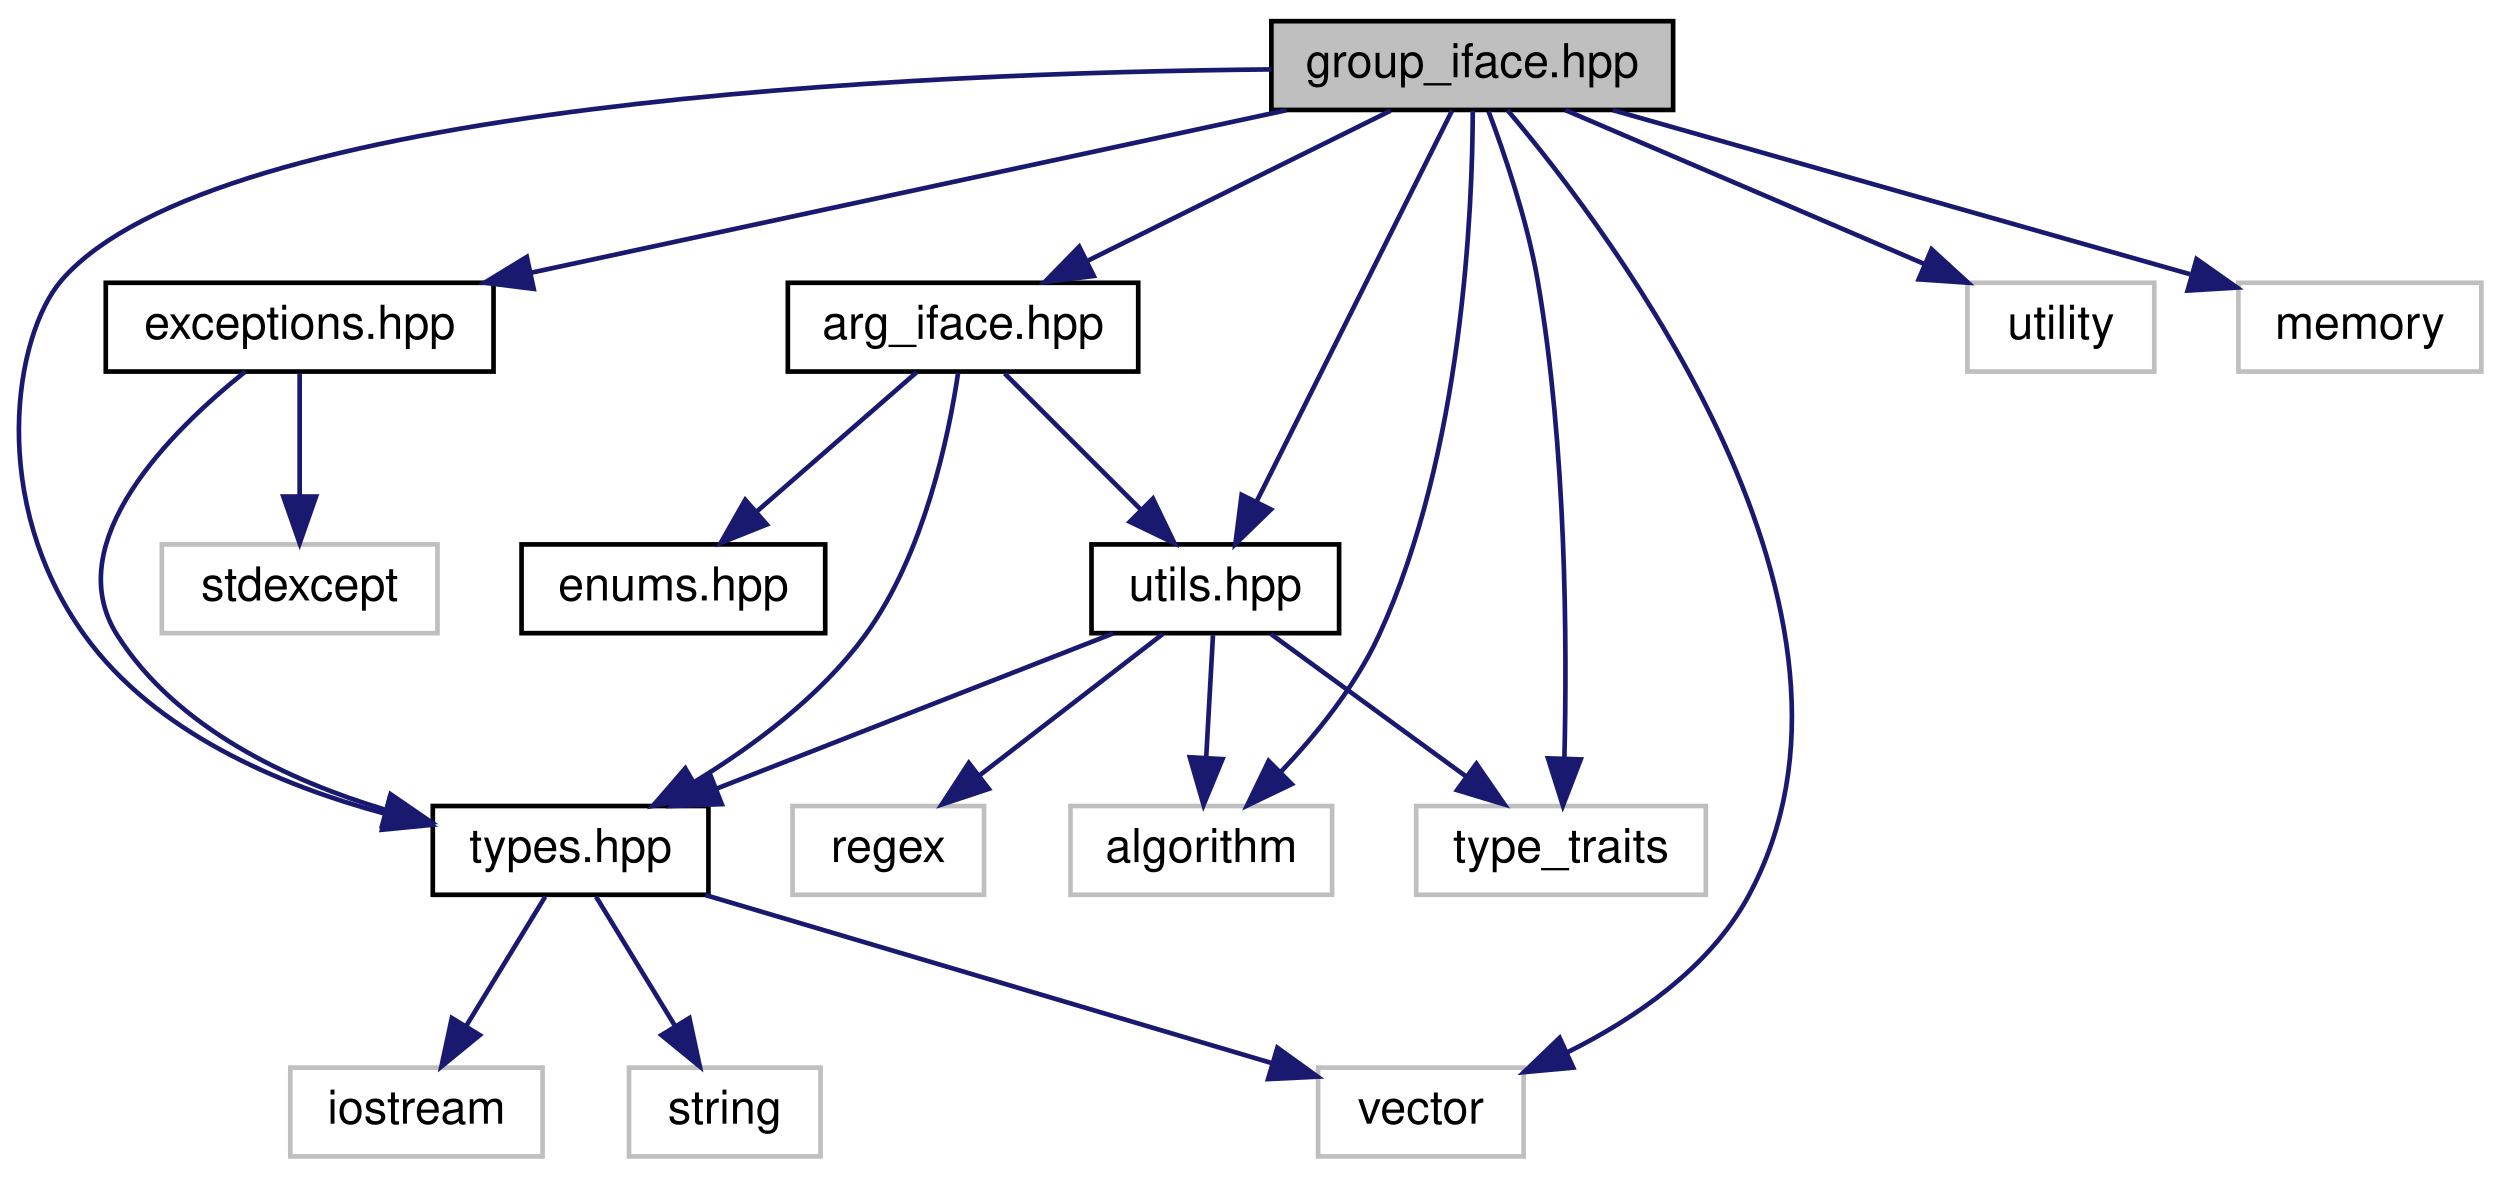
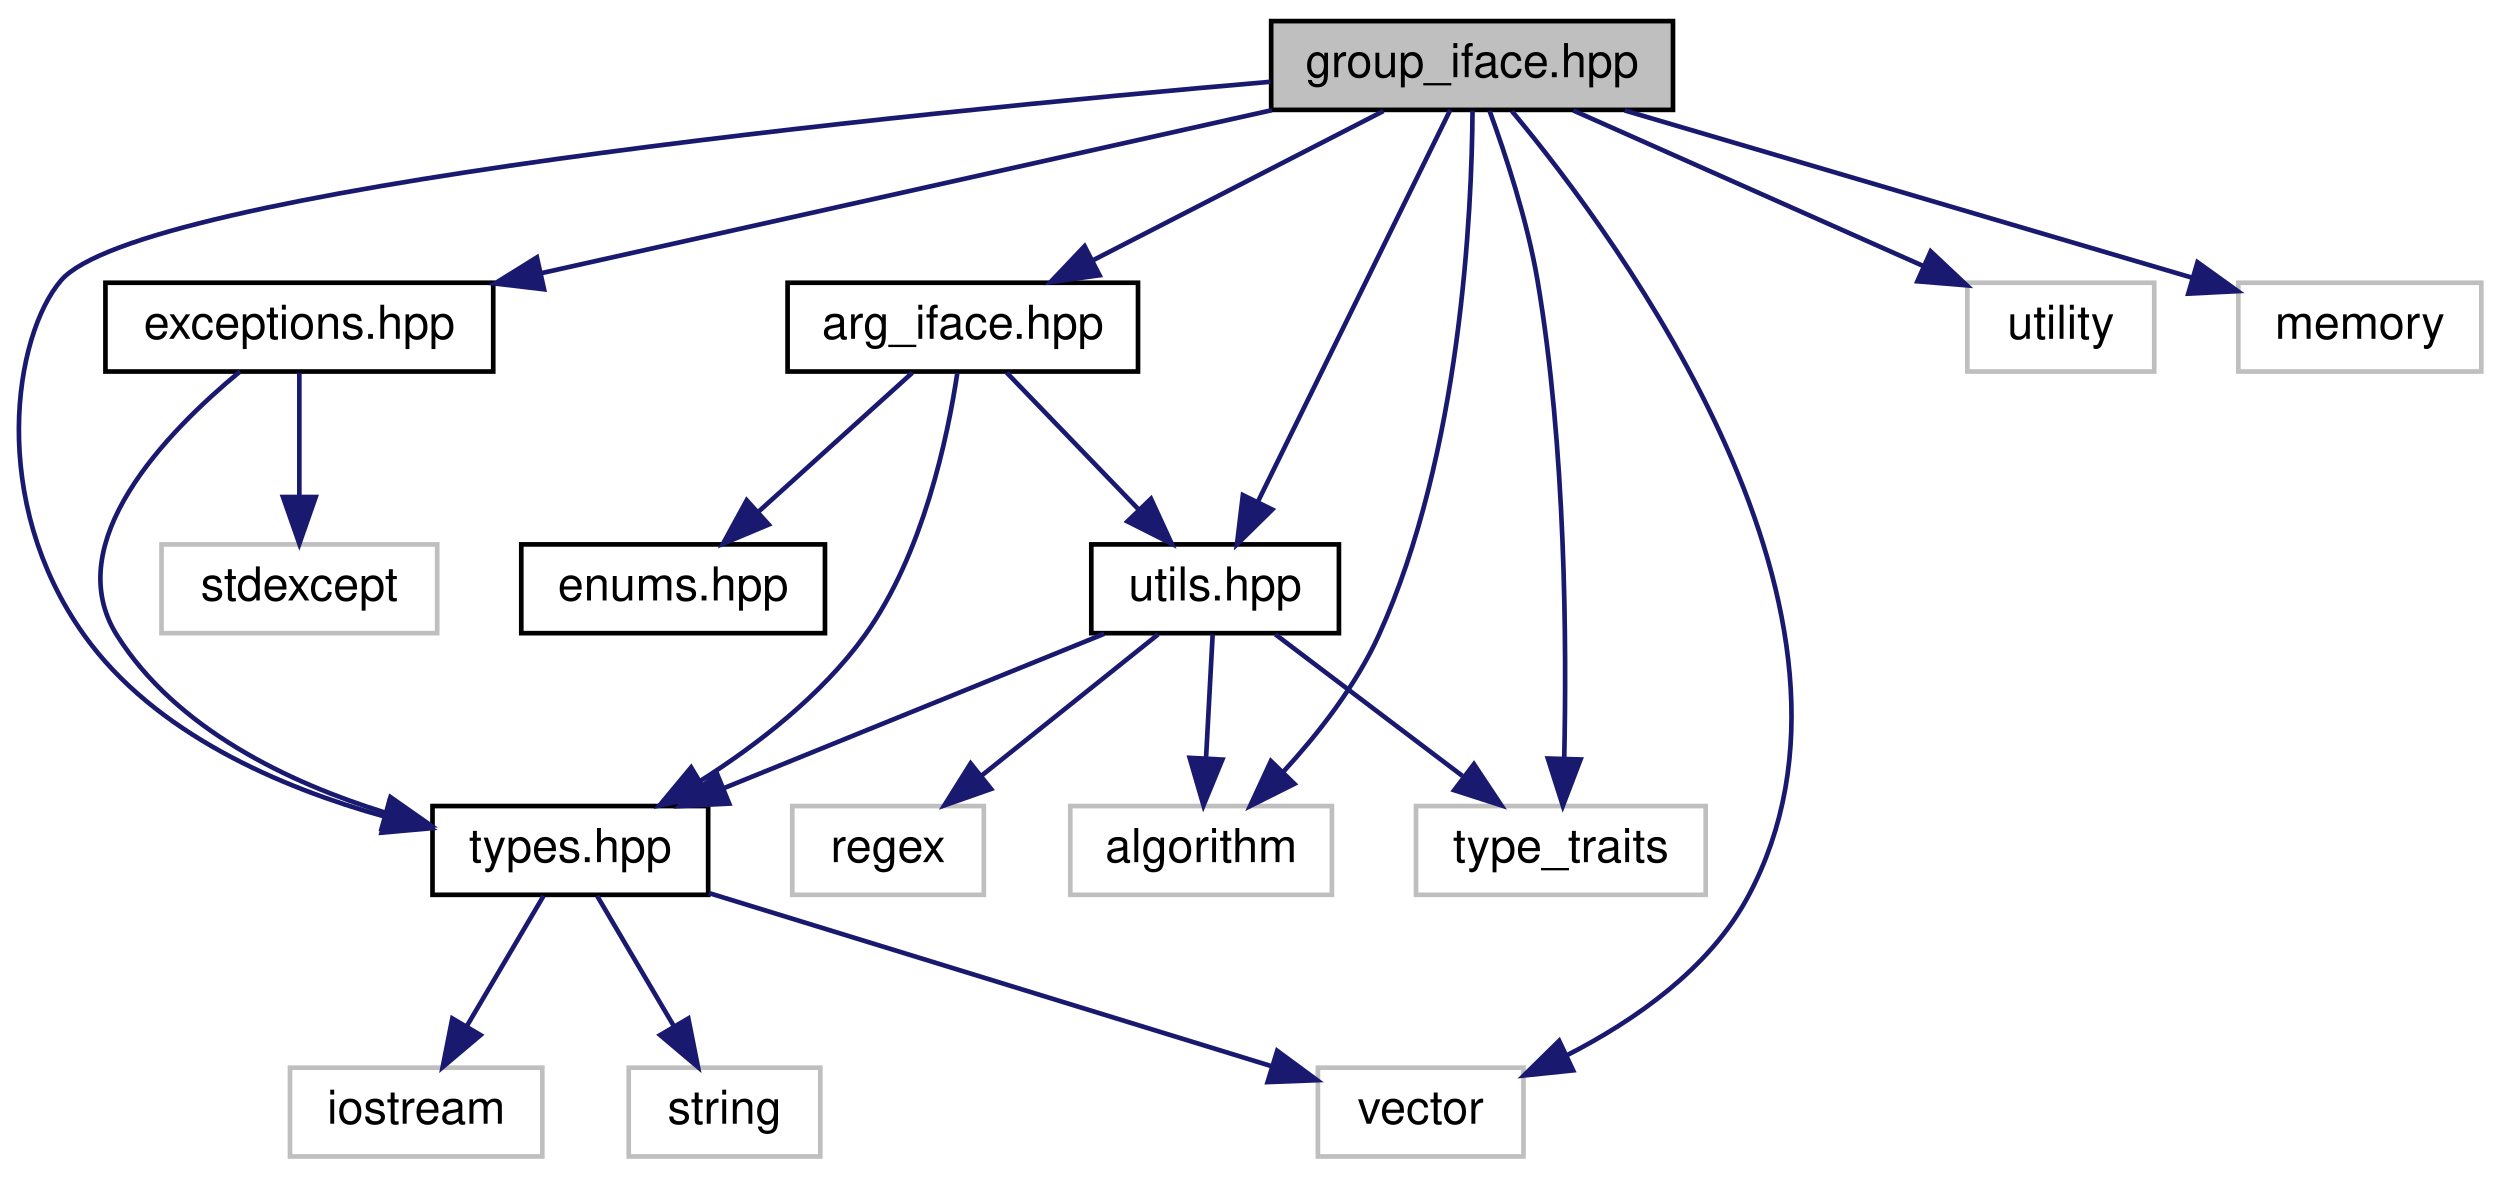
- <svg xmlns="http://www.w3.org/2000/svg" xmlns:xlink="http://www.w3.org/1999/xlink" width="535pt" height="252pt" viewBox="0.00 0.00 535.14 252.00">
+ <svg xmlns="http://www.w3.org/2000/svg" xmlns:xlink="http://www.w3.org/1999/xlink" width="535pt" height="252pt" viewBox="0.00 0.00 535.07 252.00">
  <g id="graph0" class="graph" transform="scale(1 1) rotate(0) translate(4 248)">
    <g id="node1" class="node">
-       <polygon fill="#bfbfbf" stroke="black" points="268.143,-224.5 268.143,-243.5 354.143,-243.5 354.143,-224.5 268.143,-224.5" />
-       <text text-anchor="middle" x="311.143" y="-231.5" font-family="Helvetica,sans-Serif" font-size="10.00">group_iface.hpp</text>
+       <polygon fill="#bfbfbf" stroke="#000000" points="268.067,-224.5 268.067,-243.5 354.067,-243.5 354.067,-224.5 268.067,-224.5" />
+       <text text-anchor="middle" x="311.067" y="-231.5" font-family="Helvetica,sans-Serif" font-size="10.00" fill="#000000">group_iface.hpp</text>
    </g>
    <g id="node2" class="node">
      <g id="a_node2">
        <a xlink:href="arg__iface_8hpp.html" target="_top" xlink:title="arg_iface.hpp">
-           <polygon fill="none" stroke="black" points="164.643,-168.5 164.643,-187.5 239.643,-187.5 239.643,-168.5 164.643,-168.5" />
-           <text text-anchor="middle" x="202.143" y="-175.5" font-family="Helvetica,sans-Serif" font-size="10.00">arg_iface.hpp</text>
+           <polygon fill="none" stroke="#000000" points="164.567,-168.5 164.567,-187.5 239.567,-187.5 239.567,-168.5 164.567,-168.5" />
+           <text text-anchor="middle" x="202.067" y="-175.5" font-family="Helvetica,sans-Serif" font-size="10.00" fill="#000000">arg_iface.hpp</text>
        </a>
      </g>
    </g>
    <g id="edge1" class="edge">
-       <path fill="none" stroke="midnightblue" d="M293.63,-224.324C276.07,-215.625 248.811,-202.12 228.612,-192.113" />
-       <polygon fill="midnightblue" stroke="midnightblue" points="230.127,-188.958 219.612,-187.655 227.019,-195.23 230.127,-188.958" />
+       <path fill="none" stroke="#191970" d="M292.081,-224.245C274.888,-215.412 249.343,-202.289 229.854,-192.276" />
+       <polygon fill="#191970" stroke="#191970" points="231.33,-189.099 220.836,-187.643 228.131,-195.326 231.33,-189.099" />
    </g>
    <g id="node3" class="node">
      <g id="a_node3">
        <a xlink:href="utils_8hpp.html" target="_top" xlink:title="utils.hpp">
-           <polygon fill="none" stroke="black" points="229.643,-112.5 229.643,-131.5 282.643,-131.5 282.643,-112.5 229.643,-112.5" />
-           <text text-anchor="middle" x="256.143" y="-119.5" font-family="Helvetica,sans-Serif" font-size="10.00">utils.hpp</text>
+           <polygon fill="none" stroke="#000000" points="229.567,-112.5 229.567,-131.5 282.567,-131.5 282.567,-112.5 229.567,-112.5" />
+           <text text-anchor="middle" x="256.067" y="-119.5" font-family="Helvetica,sans-Serif" font-size="10.00" fill="#000000">utils.hpp</text>
        </a>
      </g>
    </g>
    <g id="edge12" class="edge">
-       <path fill="none" stroke="midnightblue" d="M306.827,-224.368C297.831,-206.376 276.918,-164.55 264.956,-140.627" />
-       <polygon fill="midnightblue" stroke="midnightblue" points="268.041,-138.97 260.439,-131.591 261.78,-142.101 268.041,-138.97" />
+       <path fill="none" stroke="#191970" d="M306.378,-224.451C297.286,-205.936 277.114,-164.859 265.259,-140.719" />
+       <polygon fill="#191970" stroke="#191970" points="268.294,-138.958 260.744,-131.525 262.011,-142.044 268.294,-138.958" />
    </g>
    <g id="node5" class="node">
      <g id="a_node5">
        <a xlink:href="types_8hpp.html" target="_top" xlink:title="types.hpp">
-           <polygon fill="none" stroke="black" points="88.643,-56.5 88.643,-75.5 147.643,-75.5 147.643,-56.5 88.643,-56.5" />
-           <text text-anchor="middle" x="118.143" y="-63.5" font-family="Helvetica,sans-Serif" font-size="10.00">types.hpp</text>
+           <polygon fill="none" stroke="#000000" points="88.567,-56.5 88.567,-75.5 147.567,-75.5 147.567,-56.5 88.567,-56.5" />
+           <text text-anchor="middle" x="118.067" y="-63.5" font-family="Helvetica,sans-Serif" font-size="10.00" fill="#000000">types.hpp</text>
        </a>
      </g>
    </g>
    <g id="edge16" class="edge">
-       <path fill="none" stroke="midnightblue" d="M268.127,-233.178C192.847,-232.472 42.067,-226.193 9.143,-188 -0.926,-176.319 -6.706,-140.852 14.143,-112 29.131,-91.258 55.739,-79.977 78.288,-73.897" />
-       <polygon fill="midnightblue" stroke="midnightblue" points="79.421,-77.223 88.307,-71.454 77.762,-70.422 79.421,-77.223" />
+       <path fill="none" stroke="#191970" d="M267.921,-230.513C188.502,-223.656 25.722,-207.384 9.067,-188 -.953,-176.338 -6.643,-140.905 14.067,-112 29.091,-91.03 55.872,-79.483 78.494,-73.203" />
+       <polygon fill="#191970" stroke="#191970" points="79.375,-76.59 88.213,-70.747 77.66,-69.803 79.375,-76.59" />
    </g>
    <g id="node8" class="node">
-       <polygon fill="none" stroke="#bfbfbf" points="278.143,-0.5 278.143,-19.5 322.143,-19.5 322.143,-0.5 278.143,-0.5" />
-       <text text-anchor="middle" x="300.143" y="-7.5" font-family="Helvetica,sans-Serif" font-size="10.00">vector</text>
+       <polygon fill="none" stroke="#bfbfbf" points="278.067,-.5 278.067,-19.5 322.067,-19.5 322.067,-.5 278.067,-.5" />
+       <text text-anchor="middle" x="300.067" y="-7.5" font-family="Helvetica,sans-Serif" font-size="10.00" fill="#000000">vector</text>
    </g>
    <g id="edge17" class="edge">
-       <path fill="none" stroke="midnightblue" d="M318.689,-224.453C340.993,-198.104 403.049,-116.272 370.143,-56 361.851,-40.813 345.997,-29.987 331.471,-22.765" />
-       <polygon fill="midnightblue" stroke="midnightblue" points="332.76,-19.506 322.21,-18.531 329.849,-25.872 332.76,-19.506" />
+       <path fill="none" stroke="#191970" d="M319.569,-224.259C342.604,-196.629 402.372,-115.885 370.067,-56 361.798,-40.672 345.945,-29.618 331.414,-22.194" />
+       <polygon fill="#191970" stroke="#191970" points="332.688,-18.924 322.149,-17.831 329.705,-25.257 332.688,-18.924" />
    </g>
    <g id="node9" class="node">
-       <polygon fill="none" stroke="#bfbfbf" points="225.143,-56.5 225.143,-75.5 281.143,-75.5 281.143,-56.5 225.143,-56.5" />
-       <text text-anchor="middle" x="253.143" y="-63.5" font-family="Helvetica,sans-Serif" font-size="10.00">algorithm</text>
+       <polygon fill="none" stroke="#bfbfbf" points="225.067,-56.5 225.067,-75.5 281.067,-75.5 281.067,-56.5 225.067,-56.5" />
+       <text text-anchor="middle" x="253.067" y="-63.5" font-family="Helvetica,sans-Serif" font-size="10.00" fill="#000000">algorithm</text>
    </g>
    <g id="edge19" class="edge">
-       <path fill="none" stroke="midnightblue" d="M311.255,-224.332C311.201,-203.811 309.171,-151.049 291.143,-112 286.128,-101.138 277.76,-90.805 270.151,-82.787" />
-       <polygon fill="midnightblue" stroke="midnightblue" points="272.5,-80.187 262.947,-75.605 267.558,-85.144 272.5,-80.187" />
+       <path fill="none" stroke="#191970" d="M311.162,-224.332C311.02,-203.037 308.735,-150.886 291.067,-112 286.182,-101.249 278.112,-90.951 270.663,-82.835" />
+       <polygon fill="#191970" stroke="#191970" points="273.035,-80.253 263.561,-75.51 268.009,-85.126 273.035,-80.253" />
    </g>
    <g id="node10" class="node">
-       <polygon fill="none" stroke="#bfbfbf" points="299.143,-56.5 299.143,-75.5 361.143,-75.5 361.143,-56.5 299.143,-56.5" />
-       <text text-anchor="middle" x="330.143" y="-63.5" font-family="Helvetica,sans-Serif" font-size="10.00">type_traits</text>
+       <polygon fill="none" stroke="#bfbfbf" points="299.067,-56.5 299.067,-75.5 361.067,-75.5 361.067,-56.5 299.067,-56.5" />
+       <text text-anchor="middle" x="330.067" y="-63.5" font-family="Helvetica,sans-Serif" font-size="10.00" fill="#000000">type_traits</text>
    </g>
    <g id="edge18" class="edge">
-       <path fill="none" stroke="midnightblue" d="M314.63,-224.203C317.999,-215.252 322.909,-200.899 325.143,-188 331.339,-152.215 331.45,-109.633 330.867,-85.718" />
-       <polygon fill="midnightblue" stroke="midnightblue" points="334.361,-85.474 330.548,-75.589 327.364,-85.695 334.361,-85.474" />
+       <path fill="none" stroke="#191970" d="M314.809,-224.304C318.165,-215.112 322.887,-200.839 325.067,-188 331.133,-152.277 331.327,-109.869 330.787,-85.628" />
+       <polygon fill="#191970" stroke="#191970" points="334.284,-85.471 330.495,-75.577 327.287,-85.674 334.284,-85.471" />
    </g>
    <g id="node12" class="node">
      <g id="a_node12">
        <a xlink:href="exceptions_8hpp.html" target="_top" xlink:title="exceptions.hpp">
-           <polygon fill="none" stroke="black" points="18.643,-168.5 18.643,-187.5 101.643,-187.5 101.643,-168.5 18.643,-168.5" />
-           <text text-anchor="middle" x="60.143" y="-175.5" font-family="Helvetica,sans-Serif" font-size="10.00">exceptions.hpp</text>
+           <polygon fill="none" stroke="#000000" points="18.567,-168.5 18.567,-187.5 101.567,-187.5 101.567,-168.5 18.567,-168.5" />
+           <text text-anchor="middle" x="60.067" y="-175.5" font-family="Helvetica,sans-Serif" font-size="10.00" fill="#000000">exceptions.hpp</text>
        </a>
      </g>
    </g>
    <g id="edge13" class="edge">
-       <path fill="none" stroke="midnightblue" d="M271.371,-224.444C227.585,-215.023 157.129,-199.866 109.763,-189.675" />
-       <polygon fill="midnightblue" stroke="midnightblue" points="110.241,-186.198 99.728,-187.516 108.769,-193.041 110.241,-186.198" />
+       <path fill="none" stroke="#191970" d="M268.204,-224.437C224.896,-214.775 157.954,-199.839 111.738,-189.528" />
+       <polygon fill="#191970" stroke="#191970" points="112.44,-186.099 101.918,-187.337 110.915,-192.931 112.44,-186.099" />
    </g>
    <g id="node14" class="node">
-       <polygon fill="none" stroke="#bfbfbf" points="417.143,-168.5 417.143,-187.5 457.143,-187.5 457.143,-168.5 417.143,-168.5" />
-       <text text-anchor="middle" x="437.143" y="-175.5" font-family="Helvetica,sans-Serif" font-size="10.00">utility</text>
+       <polygon fill="none" stroke="#bfbfbf" points="417.067,-168.5 417.067,-187.5 457.067,-187.5 457.067,-168.5 417.067,-168.5" />
+       <text text-anchor="middle" x="437.067" y="-175.5" font-family="Helvetica,sans-Serif" font-size="10.00" fill="#000000">utility</text>
    </g>
    <g id="edge20" class="edge">
-       <path fill="none" stroke="midnightblue" d="M331.108,-224.444C351.752,-215.596 384.205,-201.687 407.774,-191.586" />
-       <polygon fill="midnightblue" stroke="midnightblue" points="409.458,-194.673 417.271,-187.516 406.701,-188.239 409.458,-194.673" />
+       <path fill="none" stroke="#191970" d="M332.727,-224.373C353.413,-215.179 384.747,-201.254 407.678,-191.062" />
+       <polygon fill="#191970" stroke="#191970" points="409.22,-194.207 416.936,-186.947 406.377,-187.81 409.22,-194.207" />
    </g>
    <g id="node15" class="node">
-       <polygon fill="none" stroke="#bfbfbf" points="475.143,-168.5 475.143,-187.5 527.143,-187.5 527.143,-168.5 475.143,-168.5" />
-       <text text-anchor="middle" x="501.143" y="-175.5" font-family="Helvetica,sans-Serif" font-size="10.00">memory</text>
+       <polygon fill="none" stroke="#bfbfbf" points="475.067,-168.5 475.067,-187.5 527.067,-187.5 527.067,-168.5 475.067,-168.5" />
+       <text text-anchor="middle" x="501.067" y="-175.5" font-family="Helvetica,sans-Serif" font-size="10.00" fill="#000000">memory</text>
    </g>
    <g id="edge21" class="edge">
-       <path fill="none" stroke="midnightblue" d="M341.249,-224.444C374.772,-214.916 428.947,-199.519 464.804,-189.328" />
-       <polygon fill="midnightblue" stroke="midnightblue" points="466.187,-192.574 474.849,-186.473 464.273,-185.84 466.187,-192.574" />
+       <path fill="none" stroke="#191970" d="M343.729,-224.373C377.528,-214.411 430.175,-198.894 465.133,-188.591" />
+       <polygon fill="#191970" stroke="#191970" points="466.331,-191.887 474.933,-185.703 464.352,-185.173 466.331,-191.887" />
    </g>
    <g id="edge2" class="edge">
-       <path fill="none" stroke="midnightblue" d="M211.06,-168.083C218.923,-160.22 230.574,-148.569 240.062,-139.081" />
-       <polygon fill="midnightblue" stroke="midnightblue" points="242.796,-141.297 247.392,-131.751 237.846,-136.347 242.796,-141.297" />
+       <path fill="none" stroke="#191970" d="M211.473,-168.245C219.216,-160.215 230.379,-148.639 239.599,-139.078" />
+       <polygon fill="#191970" stroke="#191970" points="242.347,-141.271 246.769,-131.643 237.308,-136.412 242.347,-141.271" />
    </g>
    <g id="edge10" class="edge">
-       <path fill="none" stroke="midnightblue" d="M201.087,-168.213C199.124,-154.924 193.885,-129.421 181.143,-112 171.629,-98.993 157.207,-88.298 144.562,-80.604" />
-       <polygon fill="midnightblue" stroke="midnightblue" points="146.177,-77.495 135.764,-75.541 142.685,-83.562 146.177,-77.495" />
+       <path fill="none" stroke="#191970" d="M200.89,-168.19C198.841,-154.492 193.574,-129.369 181.067,-112 171.897,-99.265 158.121,-88.635 145.787,-80.812" />
+       <polygon fill="#191970" stroke="#191970" points="147.522,-77.772 137.148,-75.623 143.918,-83.772 147.522,-77.772" />
    </g>
    <g id="node11" class="node">
      <g id="a_node11">
        <a xlink:href="enums_8hpp.html" target="_top" xlink:title="enums.hpp">
-           <polygon fill="none" stroke="black" points="107.643,-112.5 107.643,-131.5 172.643,-131.5 172.643,-112.5 107.643,-112.5" />
-           <text text-anchor="middle" x="140.143" y="-119.5" font-family="Helvetica,sans-Serif" font-size="10.00">enums.hpp</text>
+           <polygon fill="none" stroke="#000000" points="107.567,-112.5 107.567,-131.5 172.567,-131.5 172.567,-112.5 107.567,-112.5" />
+           <text text-anchor="middle" x="140.067" y="-119.5" font-family="Helvetica,sans-Serif" font-size="10.00" fill="#000000">enums.hpp</text>
        </a>
      </g>
    </g>
    <g id="edge11" class="edge">
-       <path fill="none" stroke="midnightblue" d="M192.181,-168.324C183.016,-160.341 169.206,-148.313 158.115,-138.653" />
-       <polygon fill="midnightblue" stroke="midnightblue" points="160.125,-135.762 150.285,-131.834 155.528,-141.041 160.125,-135.762" />
+       <path fill="none" stroke="#191970" d="M191.267,-168.245C182.199,-160.055 169.046,-148.175 158.342,-138.507" />
+       <polygon fill="#191970" stroke="#191970" points="160.51,-135.748 150.743,-131.643 155.818,-140.943 160.51,-135.748" />
    </g>
    <g id="node4" class="node">
-       <polygon fill="none" stroke="#bfbfbf" points="165.643,-56.5 165.643,-75.5 206.643,-75.5 206.643,-56.5 165.643,-56.5" />
-       <text text-anchor="middle" x="186.143" y="-63.5" font-family="Helvetica,sans-Serif" font-size="10.00">regex</text>
+       <polygon fill="none" stroke="#bfbfbf" points="165.567,-56.5 165.567,-75.5 206.567,-75.5 206.567,-56.5 165.567,-56.5" />
+       <text text-anchor="middle" x="186.067" y="-63.5" font-family="Helvetica,sans-Serif" font-size="10.00" fill="#000000">regex</text>
    </g>
    <g id="edge3" class="edge">
-       <path fill="none" stroke="midnightblue" d="M244.896,-112.324C234.345,-104.185 218.342,-91.84 205.701,-82.087" />
-       <polygon fill="midnightblue" stroke="midnightblue" points="207.65,-79.171 197.594,-75.834 203.374,-84.713 207.65,-79.171" />
+       <path fill="none" stroke="#191970" d="M243.874,-112.246C233.435,-103.894 218.201,-91.708 205.993,-81.941" />
+       <polygon fill="#191970" stroke="#191970" points="208.115,-79.157 198.12,-75.643 203.743,-84.623 208.115,-79.157" />
    </g>
    <g id="edge4" class="edge">
-       <path fill="none" stroke="midnightblue" d="M234.276,-112.444C211.363,-103.478 175.168,-89.314 149.276,-79.183" />
-       <polygon fill="midnightblue" stroke="midnightblue" points="150.495,-75.901 139.907,-75.516 147.944,-82.42 150.495,-75.901" />
+       <path fill="none" stroke="#191970" d="M232.344,-112.373C209.893,-103.263 175.993,-89.506 150.941,-79.34" />
+       <polygon fill="#191970" stroke="#191970" points="152.063,-76.018 141.48,-75.501 149.43,-82.504 152.063,-76.018" />
    </g>
    <g id="edge8" class="edge">
-       <path fill="none" stroke="midnightblue" d="M255.647,-112.083C255.254,-105.006 254.691,-94.861 254.198,-85.987" />
-       <polygon fill="midnightblue" stroke="midnightblue" points="257.678,-85.541 253.629,-75.751 250.689,-85.93 257.678,-85.541" />
+       <path fill="none" stroke="#191970" d="M255.544,-112.246C255.153,-104.938 254.604,-94.694 254.123,-85.705" />
+       <polygon fill="#191970" stroke="#191970" points="257.613,-85.441 253.583,-75.643 250.624,-85.816 257.613,-85.441" />
    </g>
    <g id="edge9" class="edge">
-       <path fill="none" stroke="midnightblue" d="M268.032,-112.324C279.293,-104.107 296.429,-91.602 309.852,-81.807" />
-       <polygon fill="midnightblue" stroke="midnightblue" points="312.022,-84.556 318.037,-75.834 307.896,-78.901 312.022,-84.556" />
+       <path fill="none" stroke="#191970" d="M268.957,-112.246C279.992,-103.894 296.096,-91.708 309.002,-81.941" />
+       <polygon fill="#191970" stroke="#191970" points="311.463,-84.468 317.325,-75.643 307.239,-78.886 311.463,-84.468" />
    </g>
    <g id="node6" class="node">
-       <polygon fill="none" stroke="#bfbfbf" points="130.643,-0.5 130.643,-19.5 171.643,-19.5 171.643,-0.5 130.643,-0.5" />
-       <text text-anchor="middle" x="151.143" y="-7.5" font-family="Helvetica,sans-Serif" font-size="10.00">string</text>
+       <polygon fill="none" stroke="#bfbfbf" points="130.567,-.5 130.567,-19.5 171.567,-19.5 171.567,-.5 130.567,-.5" />
+       <text text-anchor="middle" x="151.067" y="-7.5" font-family="Helvetica,sans-Serif" font-size="10.00" fill="#000000">string</text>
    </g>
    <g id="edge5" class="edge">
-       <path fill="none" stroke="midnightblue" d="M123.592,-56.083C128.157,-48.613 134.811,-37.724 140.436,-28.52" />
-       <polygon fill="midnightblue" stroke="midnightblue" points="143.567,-30.109 145.795,-19.751 137.594,-26.459 143.567,-30.109" />
+       <path fill="none" stroke="#191970" d="M123.815,-56.245C128.31,-48.617 134.692,-37.788 140.149,-28.527" />
+       <polygon fill="#191970" stroke="#191970" points="143.323,-30.035 145.385,-19.643 137.292,-26.481 143.323,-30.035" />
    </g>
    <g id="node7" class="node">
-       <polygon fill="none" stroke="#bfbfbf" points="58.143,-0.5 58.143,-19.5 112.143,-19.5 112.143,-0.5 58.143,-0.5" />
-       <text text-anchor="middle" x="85.143" y="-7.5" font-family="Helvetica,sans-Serif" font-size="10.00">iostream</text>
+       <polygon fill="none" stroke="#bfbfbf" points="58.067,-.5 58.067,-19.5 112.067,-19.5 112.067,-.5 58.067,-.5" />
+       <text text-anchor="middle" x="85.067" y="-7.5" font-family="Helvetica,sans-Serif" font-size="10.00" fill="#000000">iostream</text>
    </g>
    <g id="edge6" class="edge">
-       <path fill="none" stroke="midnightblue" d="M112.694,-56.083C108.128,-48.613 101.474,-37.724 95.849,-28.52" />
-       <polygon fill="midnightblue" stroke="midnightblue" points="98.692,-26.459 90.491,-19.751 92.719,-30.109 98.692,-26.459" />
+       <path fill="none" stroke="#191970" d="M112.319,-56.245C107.823,-48.617 101.442,-37.788 95.984,-28.527" />
+       <polygon fill="#191970" stroke="#191970" points="98.842,-26.481 90.749,-19.643 92.811,-30.035 98.842,-26.481" />
    </g>
    <g id="edge7" class="edge">
-       <path fill="none" stroke="midnightblue" d="M146.981,-56.444C179.955,-46.66 233.786,-30.688 268.059,-20.519" />
-       <polygon fill="midnightblue" stroke="midnightblue" points="269.432,-23.763 278.023,-17.563 267.44,-17.052 269.432,-23.763" />
+       <path fill="none" stroke="#191970" d="M147.713,-56.878C180.758,-46.711 234.006,-30.326 268,-19.867" />
+       <polygon fill="#191970" stroke="#191970" points="269.36,-23.11 277.888,-16.824 267.301,-16.42 269.36,-23.11" />
    </g>
    <g id="edge15" class="edge">
-       <path fill="none" stroke="midnightblue" d="M48.502,-168.494C32.855,-155.99 8.396,-131.966 21.143,-112 33.82,-92.144 57.765,-80.915 78.691,-74.641" />
-       <polygon fill="midnightblue" stroke="midnightblue" points="79.616,-78.016 88.349,-72.017 77.781,-71.261 79.616,-78.016" />
+       <path fill="none" stroke="#191970" d="M47.353,-168.492C31.674,-155.568 8.545,-131.797 21.067,-112 33.71,-92.011 57.655,-80.536 78.589,-74.046" />
+       <polygon fill="#191970" stroke="#191970" points="79.576,-77.404 88.252,-71.323 77.677,-70.666 79.576,-77.404" />
    </g>
    <g id="node13" class="node">
-       <polygon fill="none" stroke="#bfbfbf" points="30.643,-112.5 30.643,-131.5 89.643,-131.5 89.643,-112.5 30.643,-112.5" />
-       <text text-anchor="middle" x="60.143" y="-119.5" font-family="Helvetica,sans-Serif" font-size="10.00">stdexcept</text>
+       <polygon fill="none" stroke="#bfbfbf" points="30.567,-112.5 30.567,-131.5 89.567,-131.5 89.567,-112.5 30.567,-112.5" />
+       <text text-anchor="middle" x="60.067" y="-119.5" font-family="Helvetica,sans-Serif" font-size="10.00" fill="#000000">stdexcept</text>
    </g>
    <g id="edge14" class="edge">
-       <path fill="none" stroke="midnightblue" d="M60.143,-168.083C60.143,-161.006 60.143,-150.861 60.143,-141.986" />
-       <polygon fill="midnightblue" stroke="midnightblue" points="63.643,-141.751 60.143,-131.751 56.643,-141.751 63.643,-141.751" />
+       <path fill="none" stroke="#191970" d="M60.067,-168.245C60.067,-160.938 60.067,-150.694 60.067,-141.705" />
+       <polygon fill="#191970" stroke="#191970" points="63.567,-141.643 60.067,-131.643 56.567,-141.643 63.567,-141.643" />
    </g>
  </g>
</svg>
